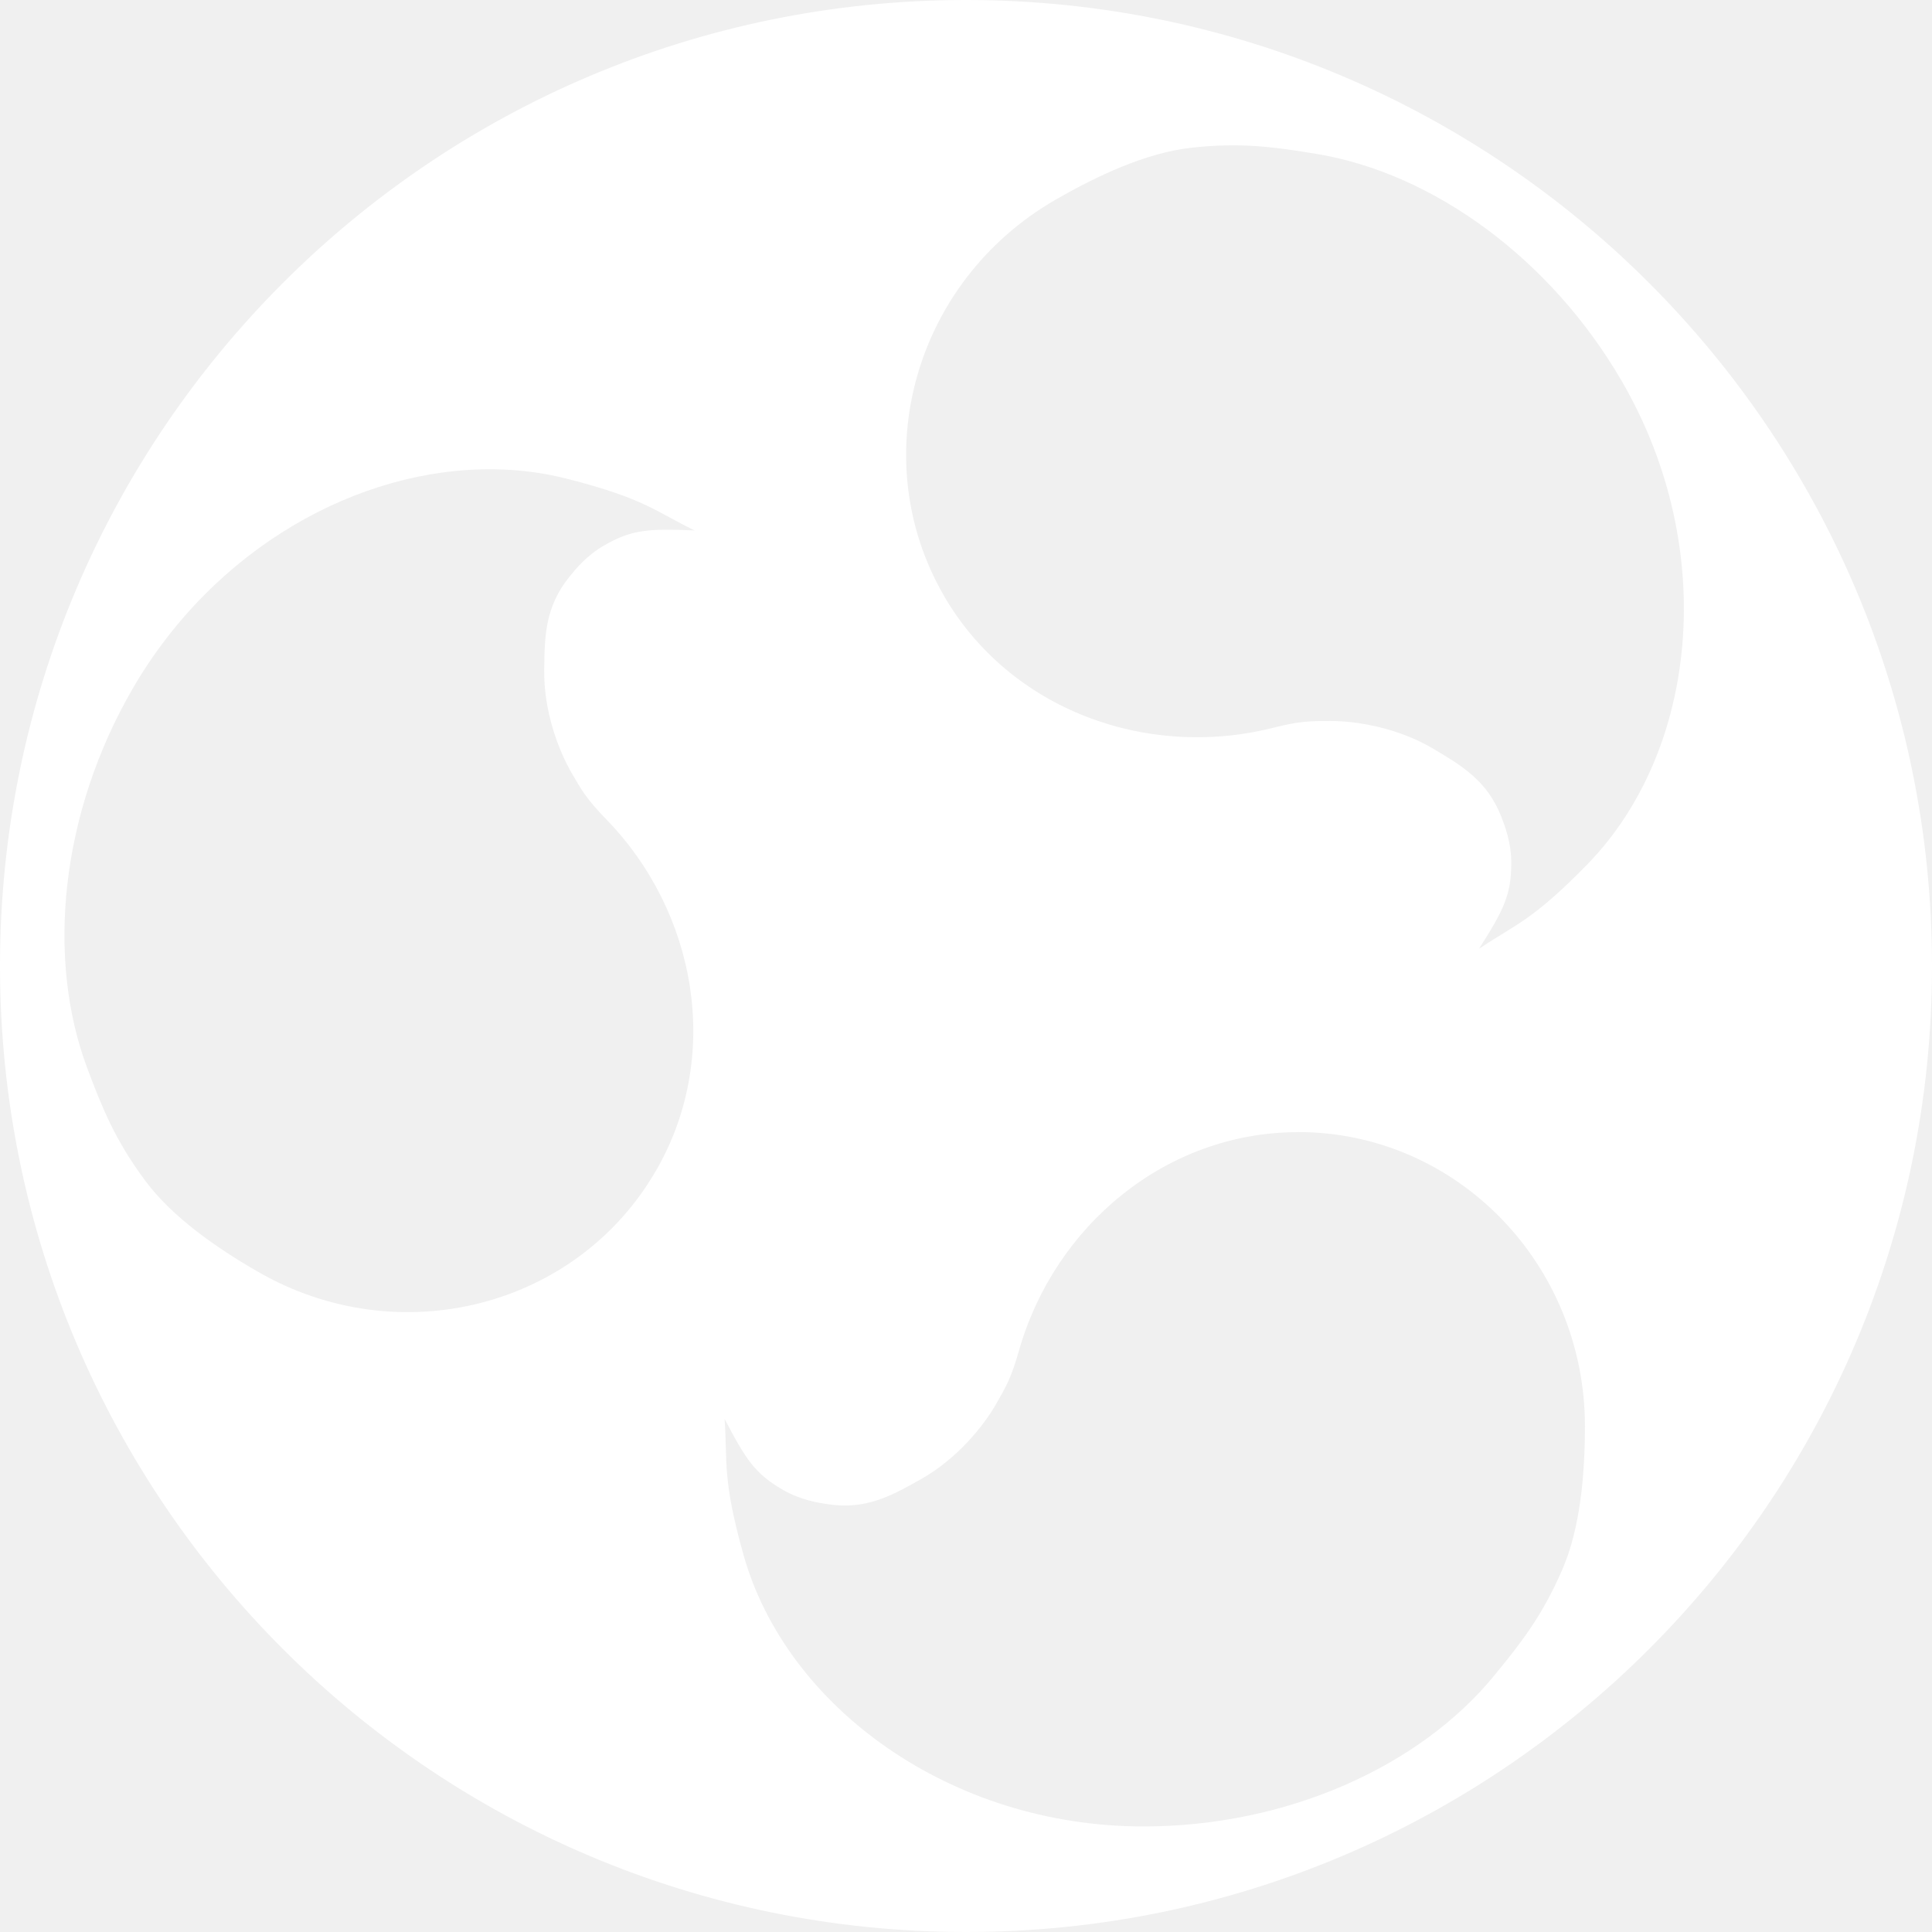
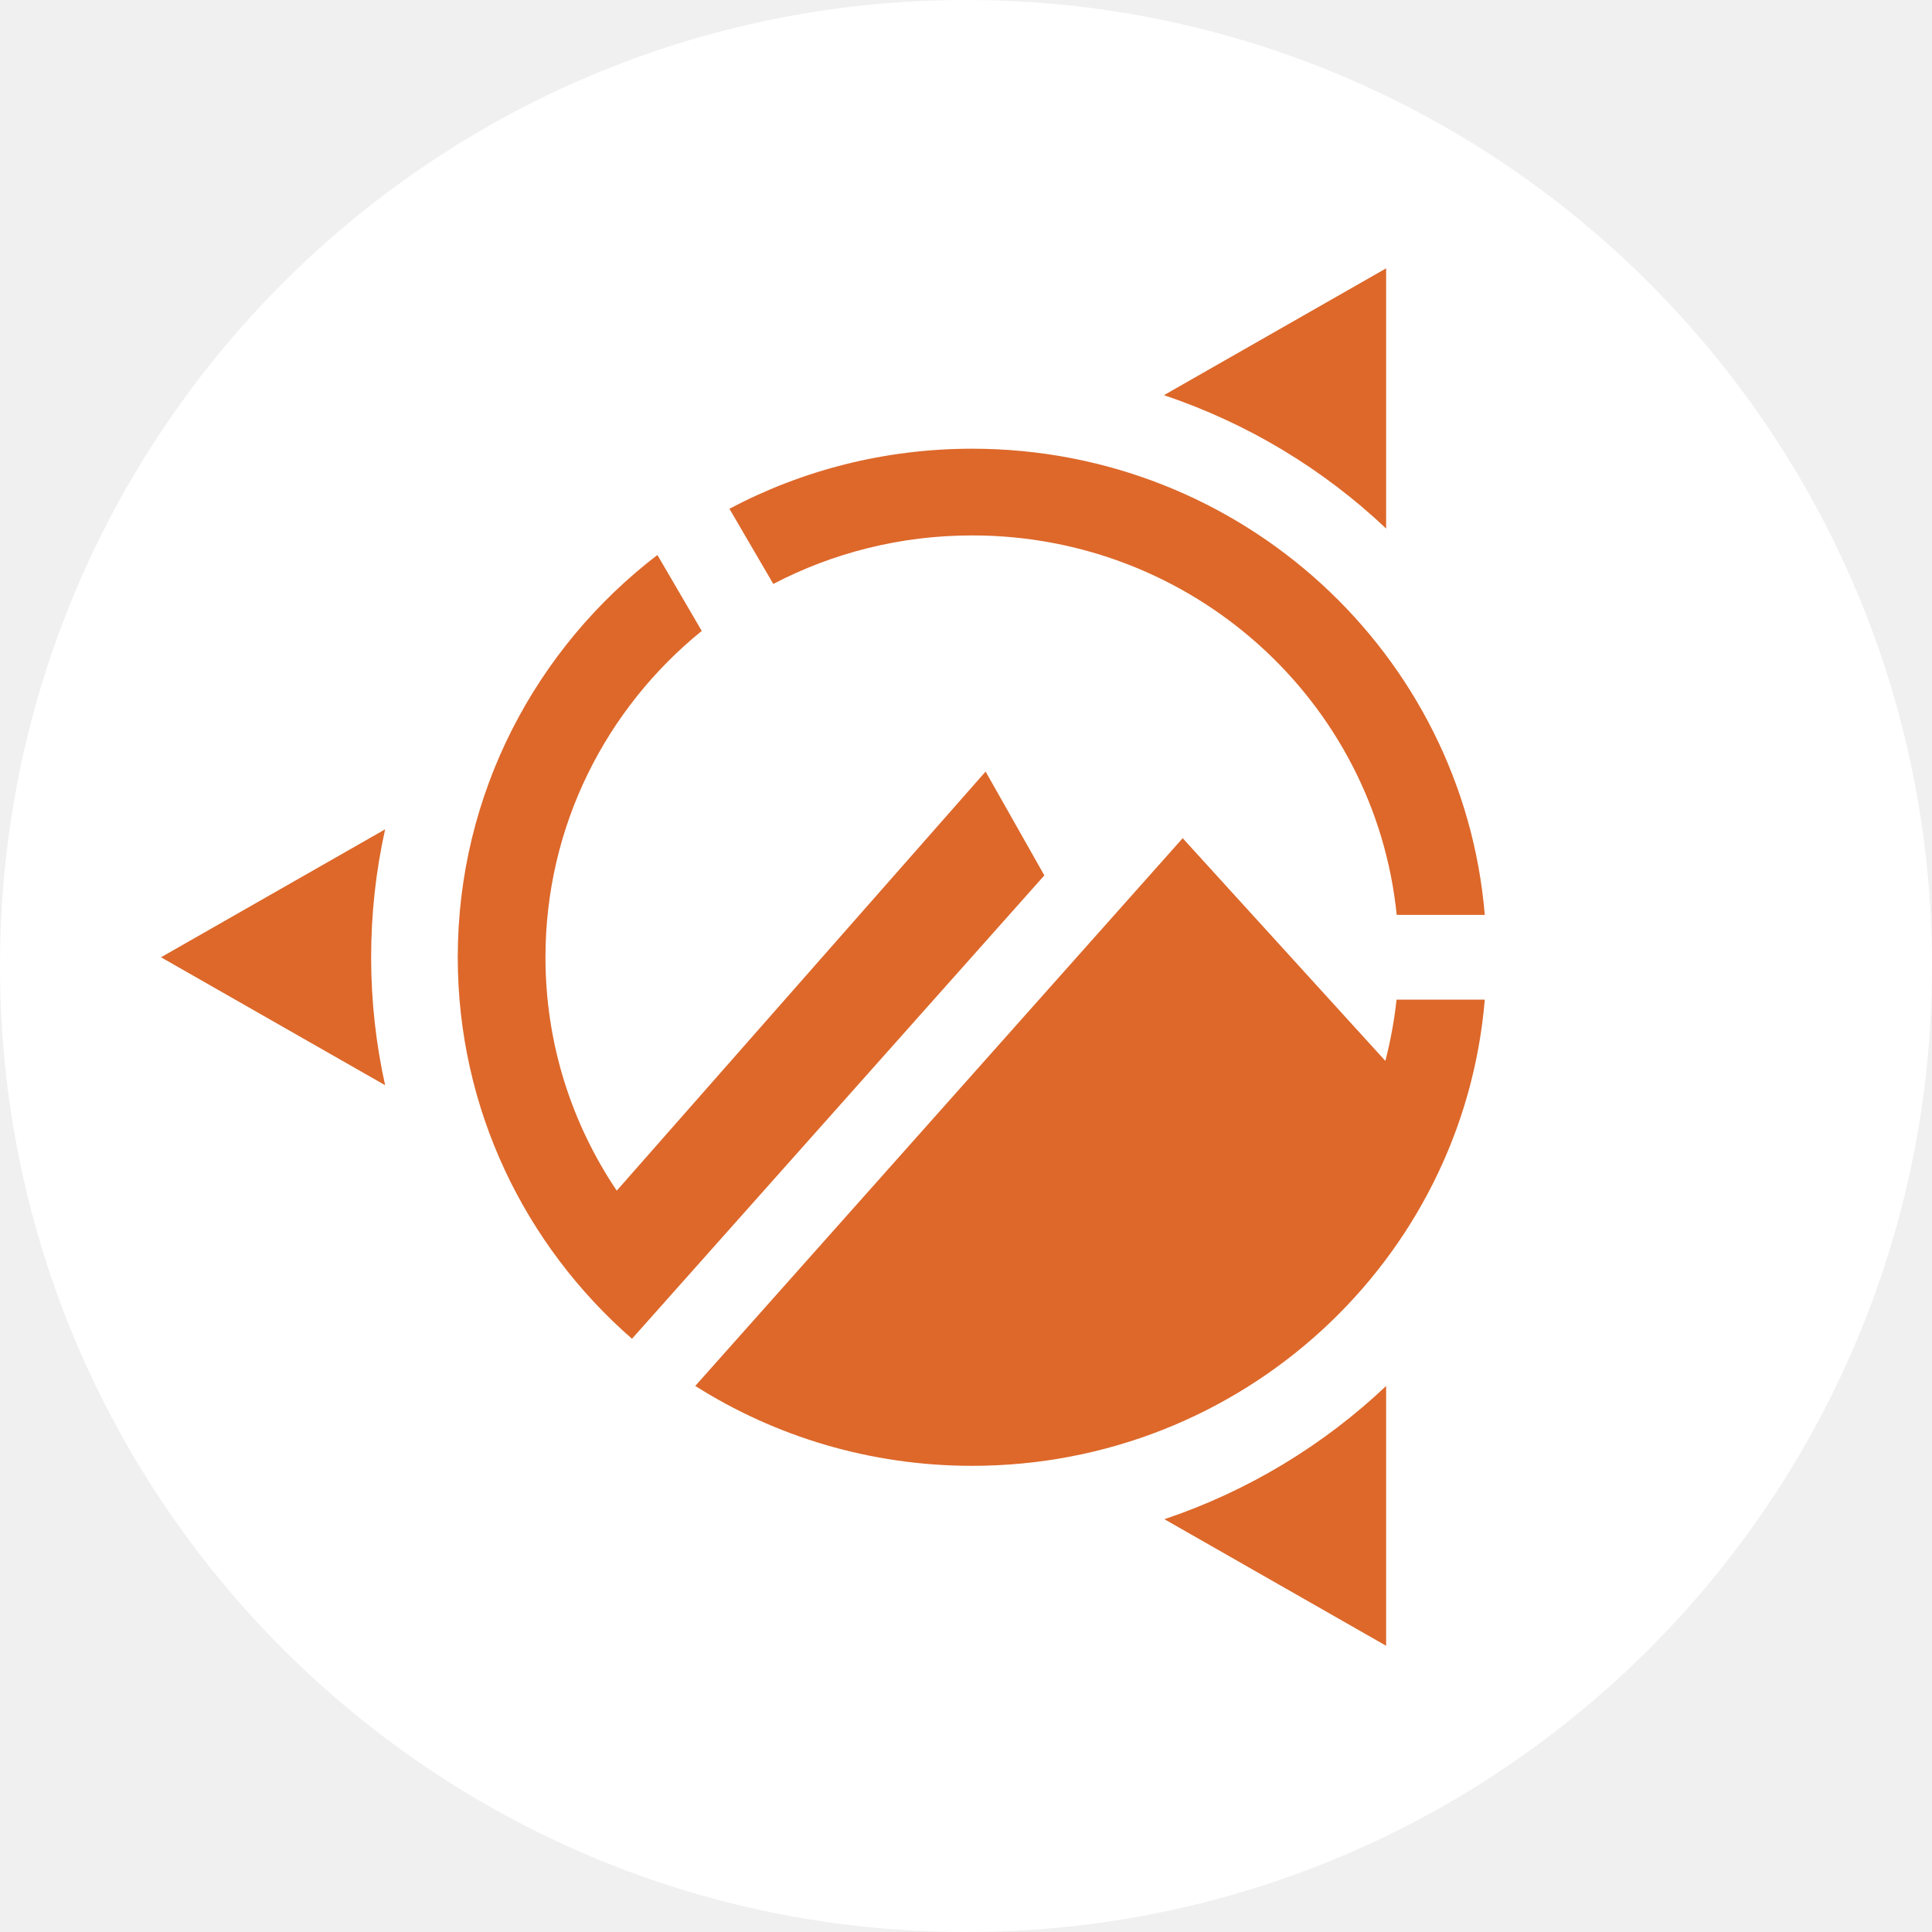
- <svg xmlns="http://www.w3.org/2000/svg" height="22" width="22" version="1.1" viewBox="0 0 22 22" id="svg2">
-   <defs id="defs12" />
-   <path d="M 11,0 A 11,11 0 0 0 0,11 11,11 0 0 0 11,22 11,11 0 0 0 22,11 11,11 0 0 0 11,0 Z m 3.09,1.655 c 0.309,0.004 0.581,0.045 0.899,0.097 1.324,0.218 2.67,1.188 3.486,2.601 1.101,1.907 0.854,4.205 -0.402,5.492 -0.631,0.646 -0.819,0.681 -1.231,0.959 0.281,-0.443 0.368,-0.614 0.367,-0.981 0,-0.23 -0.073,-0.419 -0.114,-0.525 C 16.934,8.891 16.65,8.721 16.319,8.525 15.911,8.283 15.44,8.209 15.145,8.21 c -0.229,5.14e-4 -0.348,9.17e-4 -0.65,0.078 -1.432,0.361 -2.994,-0.201 -3.749,-1.508 l 8.6e-4,1.741e-4 C 9.845,5.218 10.412,3.202 12.017,2.276 12.489,2.004 13.044,1.742 13.56,1.683 13.702,1.667 13.832,1.658 13.955,1.656 c 0.046,-9.167e-4 0.091,-0.002 0.136,-8.617e-4 z M 5.624,5.344 C 5.909,5.347 6.19,5.383 6.462,5.453 7.337,5.676 7.462,5.822 7.909,6.04 7.385,6.018 7.193,6.029 6.876,6.213 6.677,6.328 6.55,6.485 6.479,6.574 6.206,6.916 6.201,7.247 6.197,7.632 6.191,8.105 6.363,8.55 6.511,8.805 c 0.115,0.199 0.175,0.301 0.392,0.524 1.029,1.059 1.323,2.693 0.568,4 l 0,-8.61e-4 C 6.57,14.891 4.541,15.408 2.936,14.481 2.464,14.209 1.96,13.859 1.651,13.441 1.312,12.983 1.169,12.629 0.996,12.17 0.522,10.913 0.69,9.263 1.506,7.85 2.435,6.241 4.084,5.324 5.624,5.344 Z m 9.158,7.547 c 1.803,0 3.266,1.5 3.266,3.352 -8.59e-4,0.546 -0.052,1.157 -0.259,1.633 -0.228,0.524 -0.462,0.823 -0.773,1.203 -0.851,1.039 -2.363,1.719 -3.995,1.719 -2.202,0 -4.069,-1.362 -4.555,-3.094 -0.244,-0.87 -0.18,-1.05 -0.215,-1.547 0.243,0.465 0.348,0.626 0.666,0.809 0.199,0.115 0.399,0.146 0.511,0.163 0.432,0.065 0.721,-0.095 1.057,-0.284 0.412,-0.232 0.712,-0.602 0.859,-0.859 0.114,-0.199 0.173,-0.302 0.258,-0.602 0.402,-1.421 1.671,-2.492 3.18,-2.492 z" id="path8" style="fill:#ffffff" />
+ <svg xmlns="http://www.w3.org/2000/svg" width="22" height="22" viewBox="0 0 108 108" fill="none">
+   <path fill-rule="evenodd" clip-rule="evenodd" d="M54 108C83.823 108 108 83.823 108 54C108 24.177 83.823 0 54 0C24.177 0 0 24.177 0 54C0 83.823 24.177 108 54 108Z" fill="white" />
+   <path fill-rule="evenodd" clip-rule="evenodd" d="M77.486 15L65.064 22.091C69.757 23.662 73.984 26.233 77.486 29.546V15ZM9 53.512L21.529 46.36C21.017 48.663 20.747 51.056 20.747 53.512C20.747 55.967 21.017 58.36 21.529 60.664L9 53.512ZM25.543 53.921C25.541 53.785 25.54 53.648 25.54 53.512C25.54 53.375 25.541 53.239 25.543 53.103V53.921ZM77.486 92L65.09 84.924C69.772 83.352 73.99 80.784 77.486 77.477V92ZM43.228 32.642C46.547 30.91 50.329 29.93 54.344 29.93C66.71 29.93 76.875 39.23 78.076 51.143H83C81.782 36.551 69.419 25.083 54.344 25.083C49.437 25.083 44.817 26.298 40.775 28.441L43.228 32.642ZM36.749 31.024L39.228 35.269C33.895 39.593 30.492 46.159 30.492 53.512C30.492 58.337 31.962 62.821 34.477 66.558L55.096 43.131L58.38 48.935L35.329 74.838C29.356 69.629 25.589 62.006 25.589 53.512C25.589 44.364 29.96 36.225 36.749 31.024ZM83 55.881H78.068C77.942 57.049 77.729 58.191 77.443 59.306L66.113 46.855L38.865 77.475C43.333 80.302 48.645 81.941 54.344 81.941C69.419 81.941 81.783 70.475 83 55.881Z" fill="#DD682A" />
</svg>
